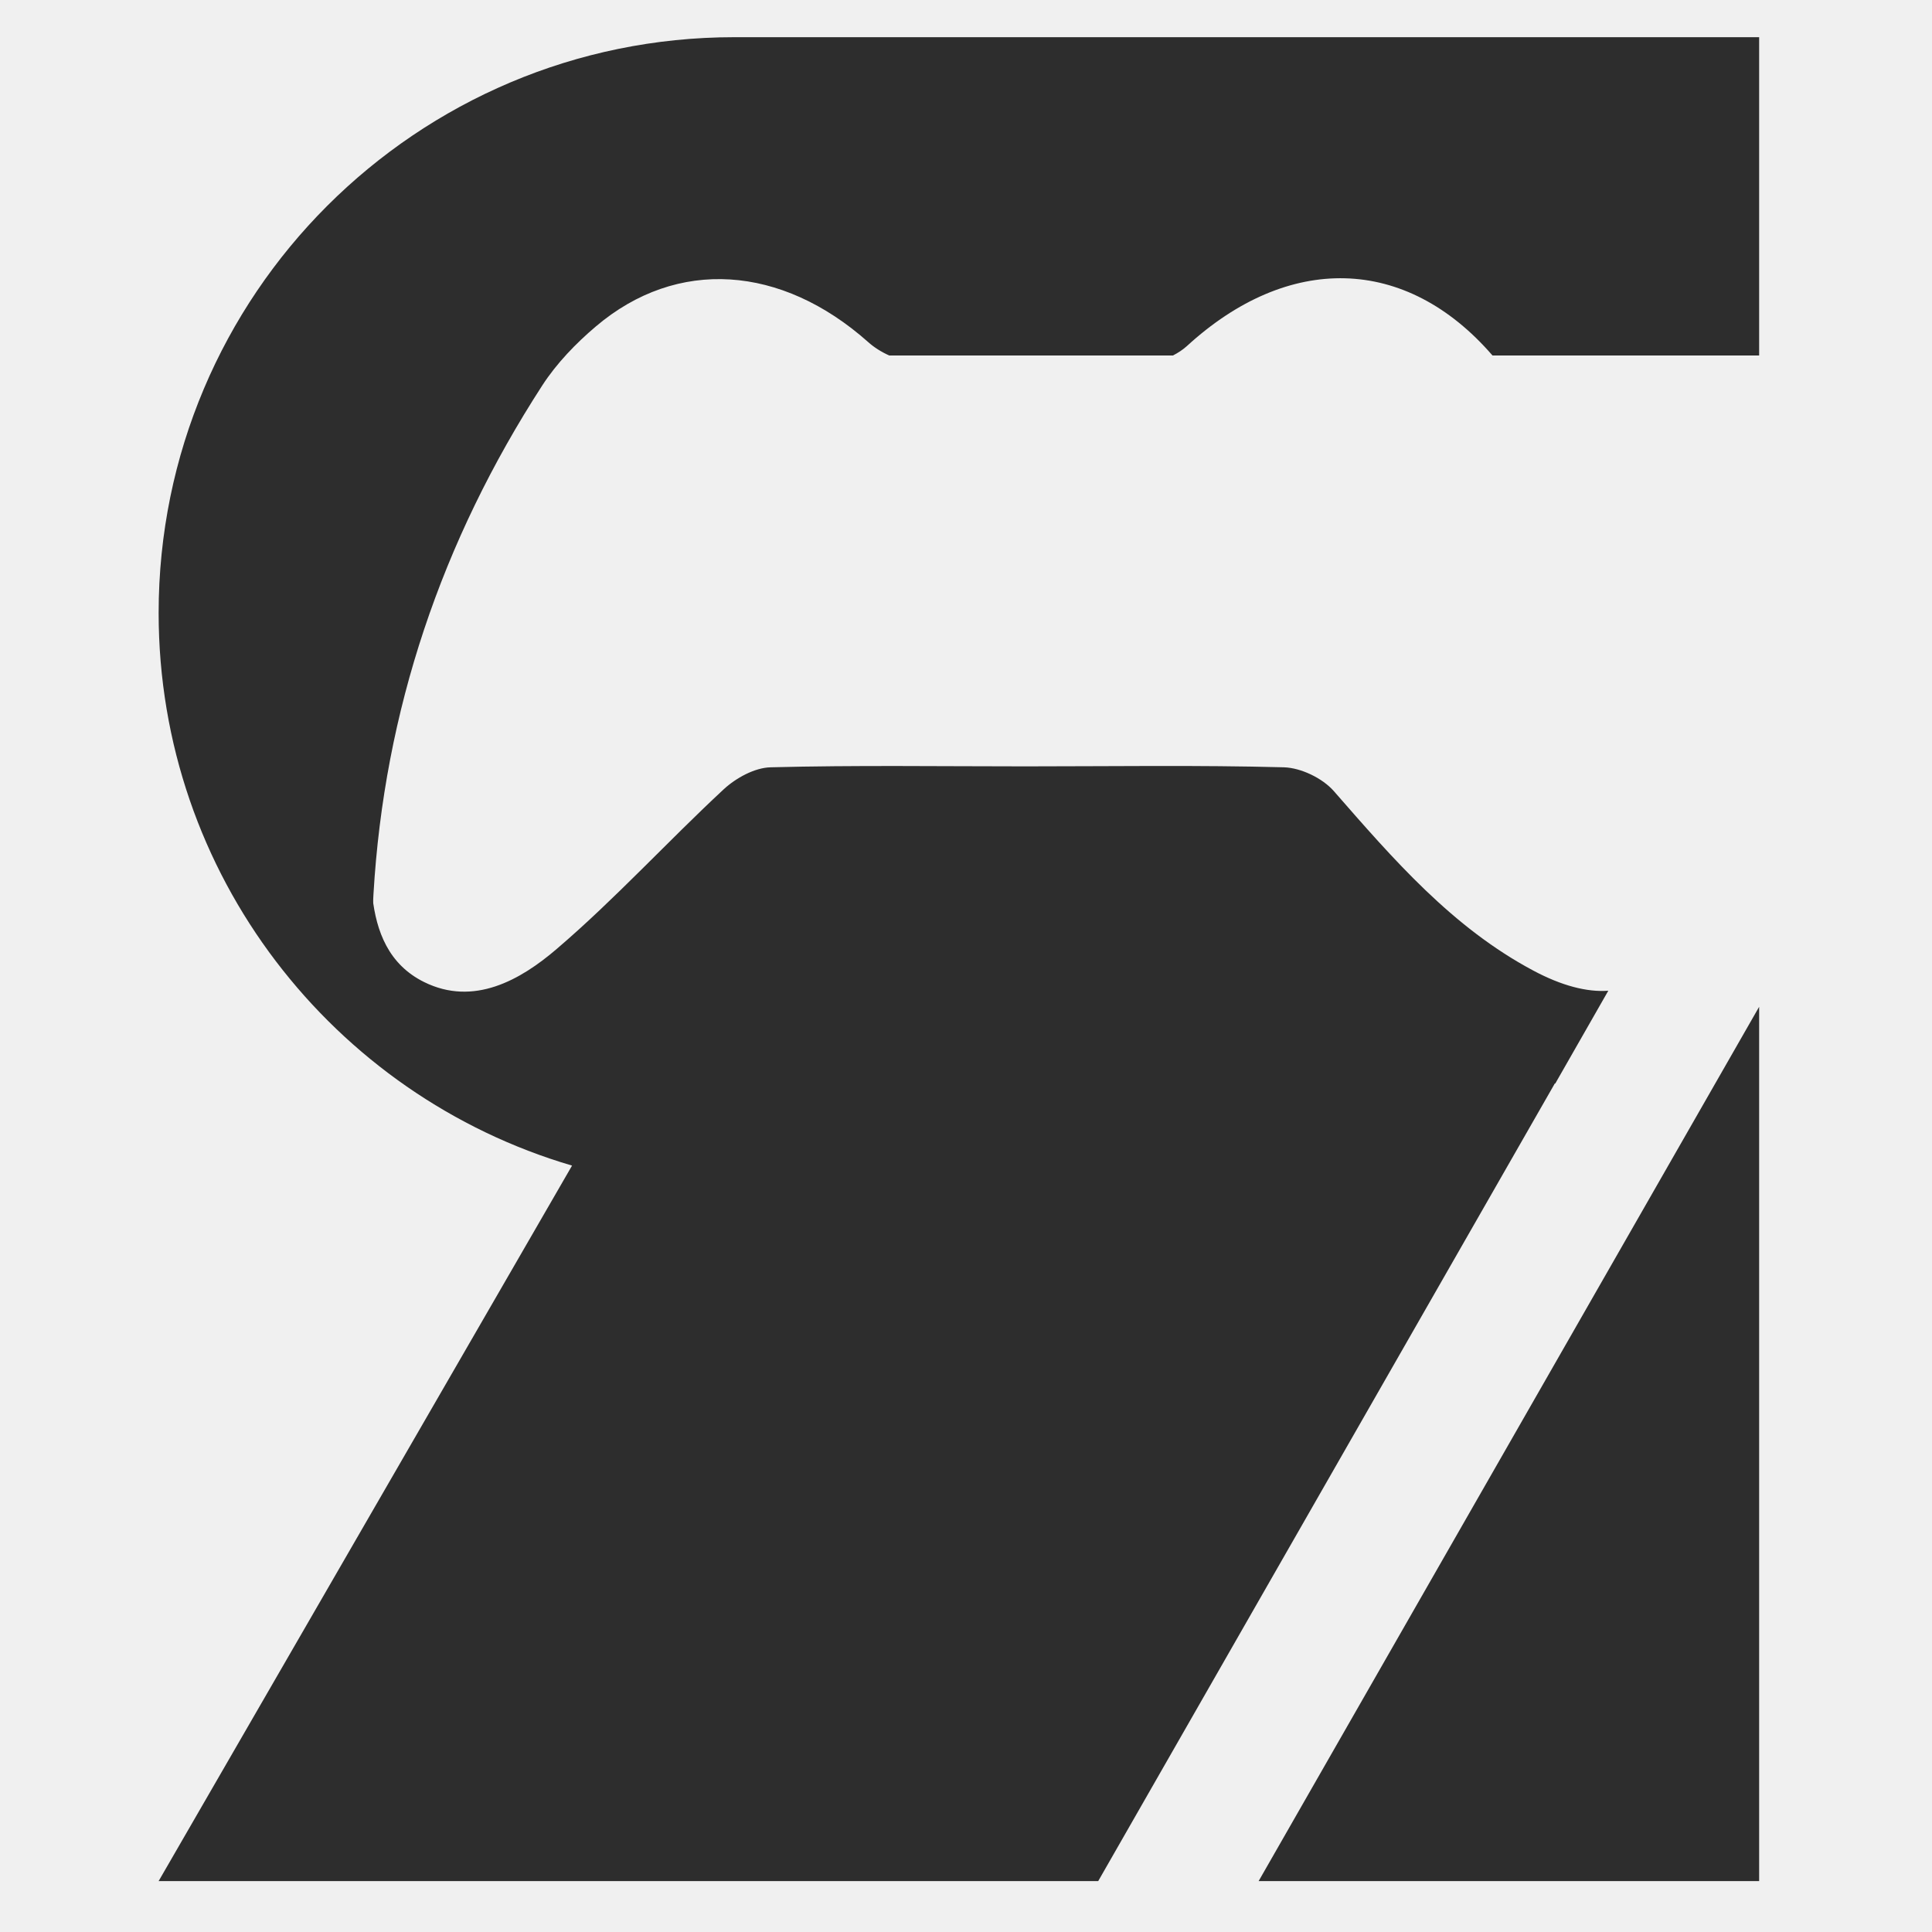
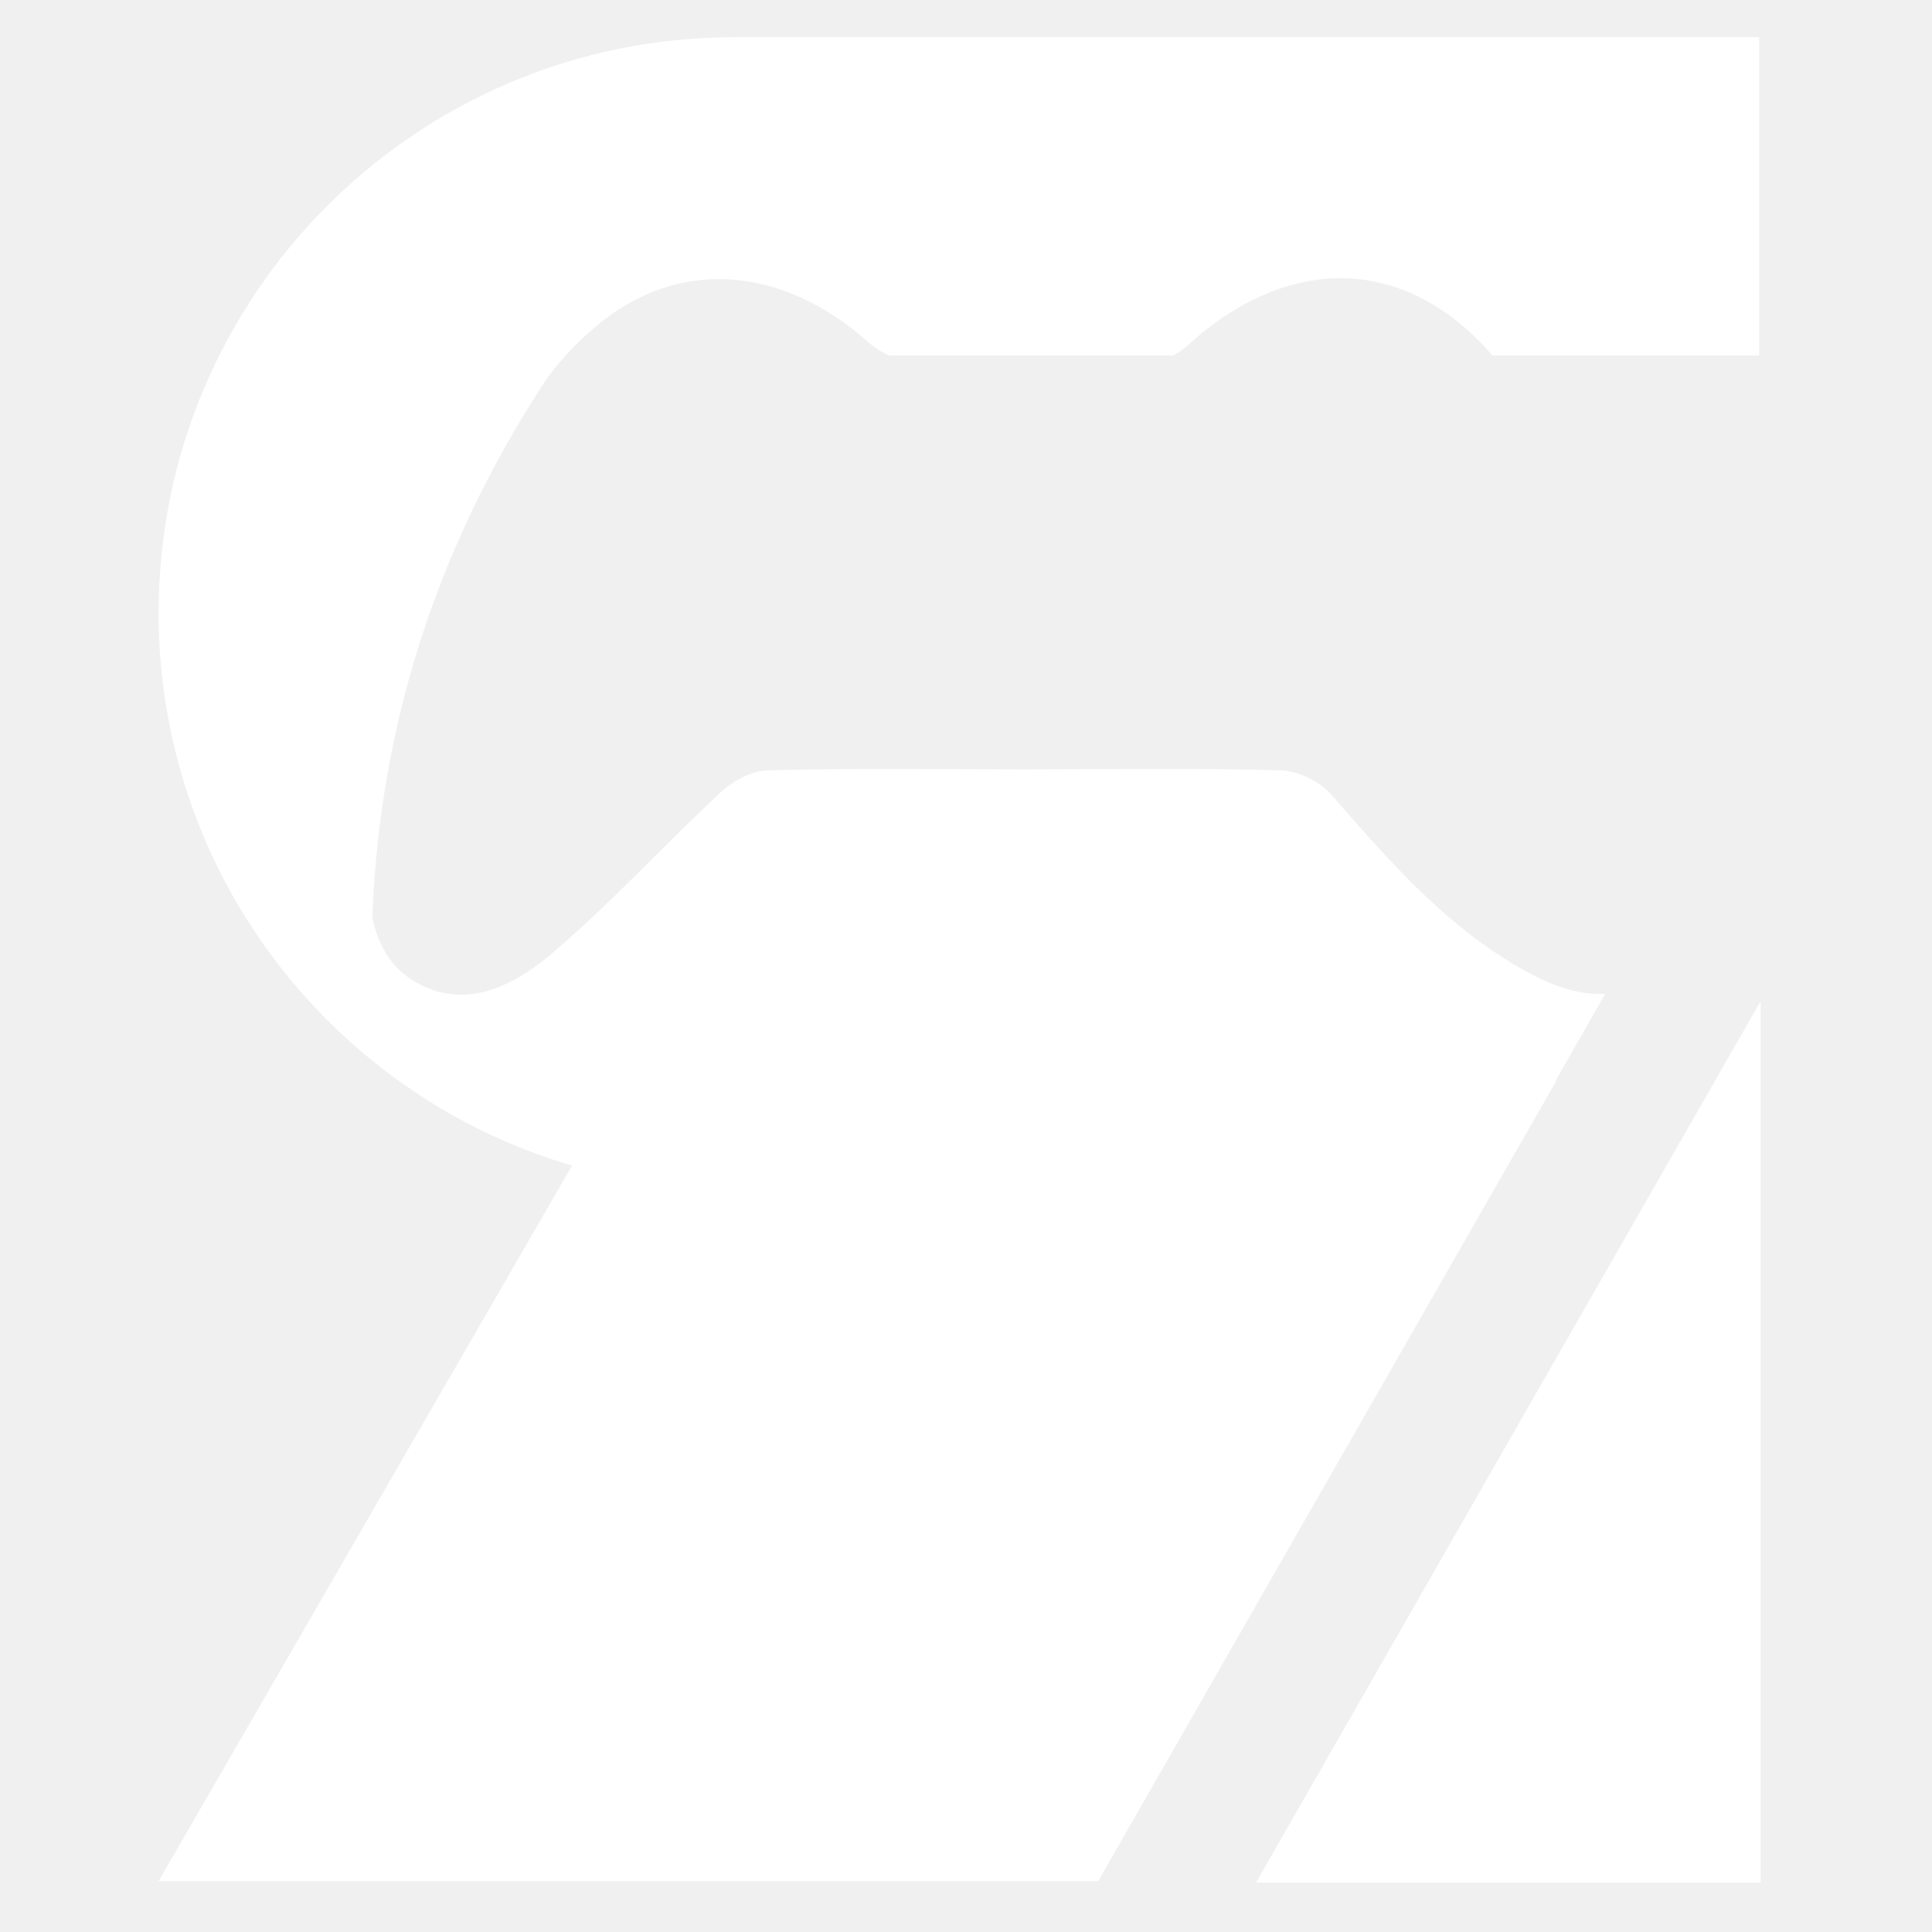
<svg xmlns="http://www.w3.org/2000/svg" xmlns:xlink="http://www.w3.org/1999/xlink" version="1.1" preserveAspectRatio="xMidYMid meet" viewBox="0 0 640 640" width="640" height="640">
  <defs>
-     <path d="M515.56 358.03C424.5 517.09 373.92 605.46 363.8 623.13C177.05 623.13 73.3 623.13 52.55 623.13C134.73 480.9 180.39 401.91 189.5 386.12C110.36 362.89 52.55 289.71 52.55 203.05C52.55 150.37 73.88 102.69 108.39 68.19C142.93 33.69 190.6 12.32 243.25 12.32C265.91 12.32 379.06 12.32 582.74 12.32C582.74 22.86 582.74 107.22 582.74 117.76C529.71 117.76 500.3 117.76 494.41 117.76C465.68 84.55 426.77 83.79 393.07 114.73C391.78 115.87 390.26 116.89 388.55 117.76C379.17 117.76 303.98 117.76 294.57 117.76C291.95 116.59 289.48 115.03 287.55 113.28C258.89 87.82 224.35 85.23 197.36 108.16C190.72 113.78 184.38 120.38 179.67 127.63C146.19 179.33 127.29 235.54 123.72 296.12C123.3 303.26 123.11 310.47 123.11 317.76C123.15 333.09 124.78 350.52 140.84 358.45C157.24 366.57 172.72 357.84 184.79 347.48C204.15 330.93 221.42 311.95 240.14 294.57C240.63 294.07 241.16 293.62 241.73 293.16C242 292.97 242.26 292.75 242.57 292.52C243.55 291.8 244.62 291.11 245.72 290.47C246.48 290.05 247.23 289.67 247.99 289.29C248.79 288.95 249.55 288.61 250.35 288.34C268.45 288.34 413.18 288.34 431.29 288.34C431.67 288.46 432.05 288.61 432.47 288.76C432.81 288.91 433.19 289.03 433.57 289.22C435.43 289.98 437.25 291 438.81 292.18C439.15 292.4 439.45 292.63 439.76 292.86C440.06 293.09 440.29 293.32 440.55 293.58C440.89 293.85 441.2 294.15 441.5 294.45C441.73 294.68 441.96 294.95 442.18 295.18C461.88 317.68 481.39 340.31 508.27 354.62C510.77 355.95 513.2 357.08 515.56 358.03" id="d1k9GIr729" />
-     <path d="M416.94 623.13L582.74 333.51L582.74 623.13L416.94 623.13Z" id="d2byXGws4" />
-     <path d="M532.77 328.19C522.22 346.64 516.37 356.89 515.2 358.94C512.84 357.99 510.41 356.85 507.91 355.52C481.03 341.21 461.52 318.59 441.82 296.08C441.6 295.85 441.37 295.59 441.14 295.36C440.84 295.06 440.53 294.75 440.19 294.45C439.93 294.22 439.66 293.99 439.4 293.76C439.09 293.54 438.79 293.31 438.45 293.08C436.89 291.9 435.07 290.88 433.21 290.12C432.83 289.93 432.45 289.78 432.07 289.67C431.69 289.51 431.31 289.36 430.93 289.25C412.82 289.25 268.09 289.25 249.99 289.25C249.19 289.51 248.43 289.86 247.63 290.2C246.87 290.54 246.12 290.96 245.36 291.37C244.26 292.02 243.19 292.7 242.21 293.42C241.9 293.65 241.64 293.88 241.37 294.07C240.8 294.52 240.27 294.98 239.74 295.47C221.06 312.86 203.79 331.84 184.43 348.39C172.36 358.75 156.88 367.48 140.48 359.35C124.42 351.42 122.79 334 122.75 318.66C122.75 311.38 122.94 304.17 123.36 297.03C124.65 308.49 128.67 319.46 140.48 325.31C156.88 333.43 172.36 324.7 184.43 314.34C203.79 297.79 221.06 278.81 239.74 261.46C243.8 257.71 250.02 254.29 255.3 254.18C283.43 253.45 311.59 253.87 339.72 253.87C368.26 253.87 396.84 253.42 425.35 254.18C431.01 254.37 438.07 257.78 441.82 262.03C461.52 284.58 481.03 307.2 507.91 321.51C517.28 326.52 525.71 328.72 532.77 328.19" id="gsLxZevJ6" />
+     <path d="M515.56 358.03C424.5 517.09 373.92 605.46 363.8 623.13C177.05 623.13 73.3 623.13 52.55 623.13C134.73 480.9 180.39 401.91 189.5 386.12C110.36 362.89 52.55 289.71 52.55 203.05C52.55 150.37 73.88 102.69 108.39 68.19C142.93 33.69 190.6 12.32 243.25 12.32C265.91 12.32 379.06 12.32 582.74 12.32C582.74 22.86 582.74 107.22 582.74 117.76C529.71 117.76 500.3 117.76 494.41 117.76C465.68 84.55 426.77 83.79 393.07 114.73C391.78 115.87 390.26 116.89 388.55 117.76C379.17 117.76 303.98 117.76 294.57 117.76C291.95 116.59 289.48 115.03 287.55 113.28C258.89 87.82 224.35 85.23 197.36 108.16C190.72 113.78 184.38 120.38 179.67 127.63C146.19 179.33 127.29 235.54 123.72 296.12C123.3 303.26 123.11 310.47 123.11 317.76C123.15 333.09 124.78 350.52 140.84 358.45C157.24 366.57 172.72 357.84 184.79 347.48C204.15 330.93 221.42 311.95 240.14 294.57C240.63 294.07 241.16 293.62 241.73 293.16C242 292.97 242.26 292.75 242.57 292.52C243.55 291.8 244.62 291.11 245.72 290.47C246.48 290.05 247.23 289.67 247.99 289.29C248.79 288.95 249.55 288.61 250.35 288.34C268.45 288.34 413.18 288.34 431.29 288.34C431.67 288.46 432.05 288.61 432.47 288.76C432.81 288.91 433.19 289.03 433.57 289.22C435.43 289.98 437.25 291 438.81 292.18C439.15 292.4 439.45 292.63 439.76 292.86C440.06 293.09 440.29 293.32 440.55 293.58C440.89 293.85 441.2 294.15 441.5 294.45C441.73 294.68 441.96 294.95 442.18 295.18C461.88 317.68 481.39 340.31 508.27 354.62C510.77 355.95 513.2 357.08 515.56 358.03" id="a61W0Elbd" />
+     <path d="M416.94 623.13L582.74 333.51L582.74 623.13L416.94 623.13Z" id="j3otmhzB6Y" />
+     <path d="M531.77 329.19C521.22 347.64 515.37 357.89 514.2 359.94C511.84 358.99 509.41 357.85 506.91 356.52C480.03 342.21 460.52 319.59 440.82 297.08C440.6 296.85 440.37 296.59 440.14 296.36C439.84 296.06 439.53 295.75 439.19 295.45C438.93 295.22 438.66 294.99 438.4 294.76C438.09 294.54 437.79 294.31 437.45 294.08C435.89 292.9 434.07 291.88 432.21 291.12C431.83 290.93 431.45 290.78 431.07 290.67C430.69 290.51 430.31 290.36 429.93 290.25C411.82 290.25 267.09 290.25 248.99 290.25C248.19 290.51 247.43 290.86 246.63 291.2C245.87 291.54 245.12 291.96 244.36 292.37C243.26 293.02 242.19 293.7 241.21 294.42C240.9 294.65 240.64 294.88 240.37 295.07C239.8 295.52 239.27 295.98 238.74 296.47C220.06 313.86 202.79 332.84 183.43 349.39C171.36 359.75 155.88 368.48 139.48 360.35C123.42 352.42 121.79 335 121.75 319.66C121.75 312.38 121.94 305.17 122.36 298.03C123.65 309.49 127.67 320.46 139.48 326.31C155.88 334.43 171.36 325.7 183.43 315.34C202.79 298.79 220.06 279.81 238.74 262.46C242.8 258.71 249.02 255.29 254.3 255.18C282.43 254.45 310.59 254.87 338.72 254.87C367.26 254.87 395.84 254.42 424.35 255.18C430.01 255.37 437.07 258.78 440.82 263.03C460.52 285.58 480.03 308.2 506.91 322.51C516.28 327.52 524.71 329.72 531.77 329.19" id="a5q5xXkNj" />
  </defs>
  <g>
    <g>
      <g>
-         <use xlink:href="#d1k9GIr729" opacity="1" fill="#2d2d2d" fill-opacity="1" />
+         <use xlink:href="#a61W0Elbd" opacity="1" fill="#ffffff" fill-opacity="1" />
+         <g>
+           <use xlink:href="#a61W0Elbd" opacity="1" fill-opacity="0" stroke="#ffffff" stroke-width="0" stroke-opacity="1" />
+         </g>
      </g>
      <g>
-         <use xlink:href="#d2byXGws4" opacity="1" fill="#2d2d2d" fill-opacity="1" />
+         <use xlink:href="#j3otmhzB6Y" opacity="1" fill="#ffffff" fill-opacity="1" />
+         <g>
+           <use xlink:href="#j3otmhzB6Y" opacity="1" fill-opacity="0" stroke="#ffffff" stroke-width="1" stroke-opacity="1" />
+         </g>
      </g>
      <g>
-         <use xlink:href="#gsLxZevJ6" opacity="1" fill="#2d2d2d" fill-opacity="1" />
+         <use xlink:href="#a5q5xXkNj" opacity="1" fill="#ffffff" fill-opacity="1" />
+         <g>
+           <use xlink:href="#a5q5xXkNj" opacity="1" fill-opacity="0" stroke="#ffffff" stroke-width="0" stroke-opacity="1" />
+         </g>
      </g>
    </g>
  </g>
</svg>
